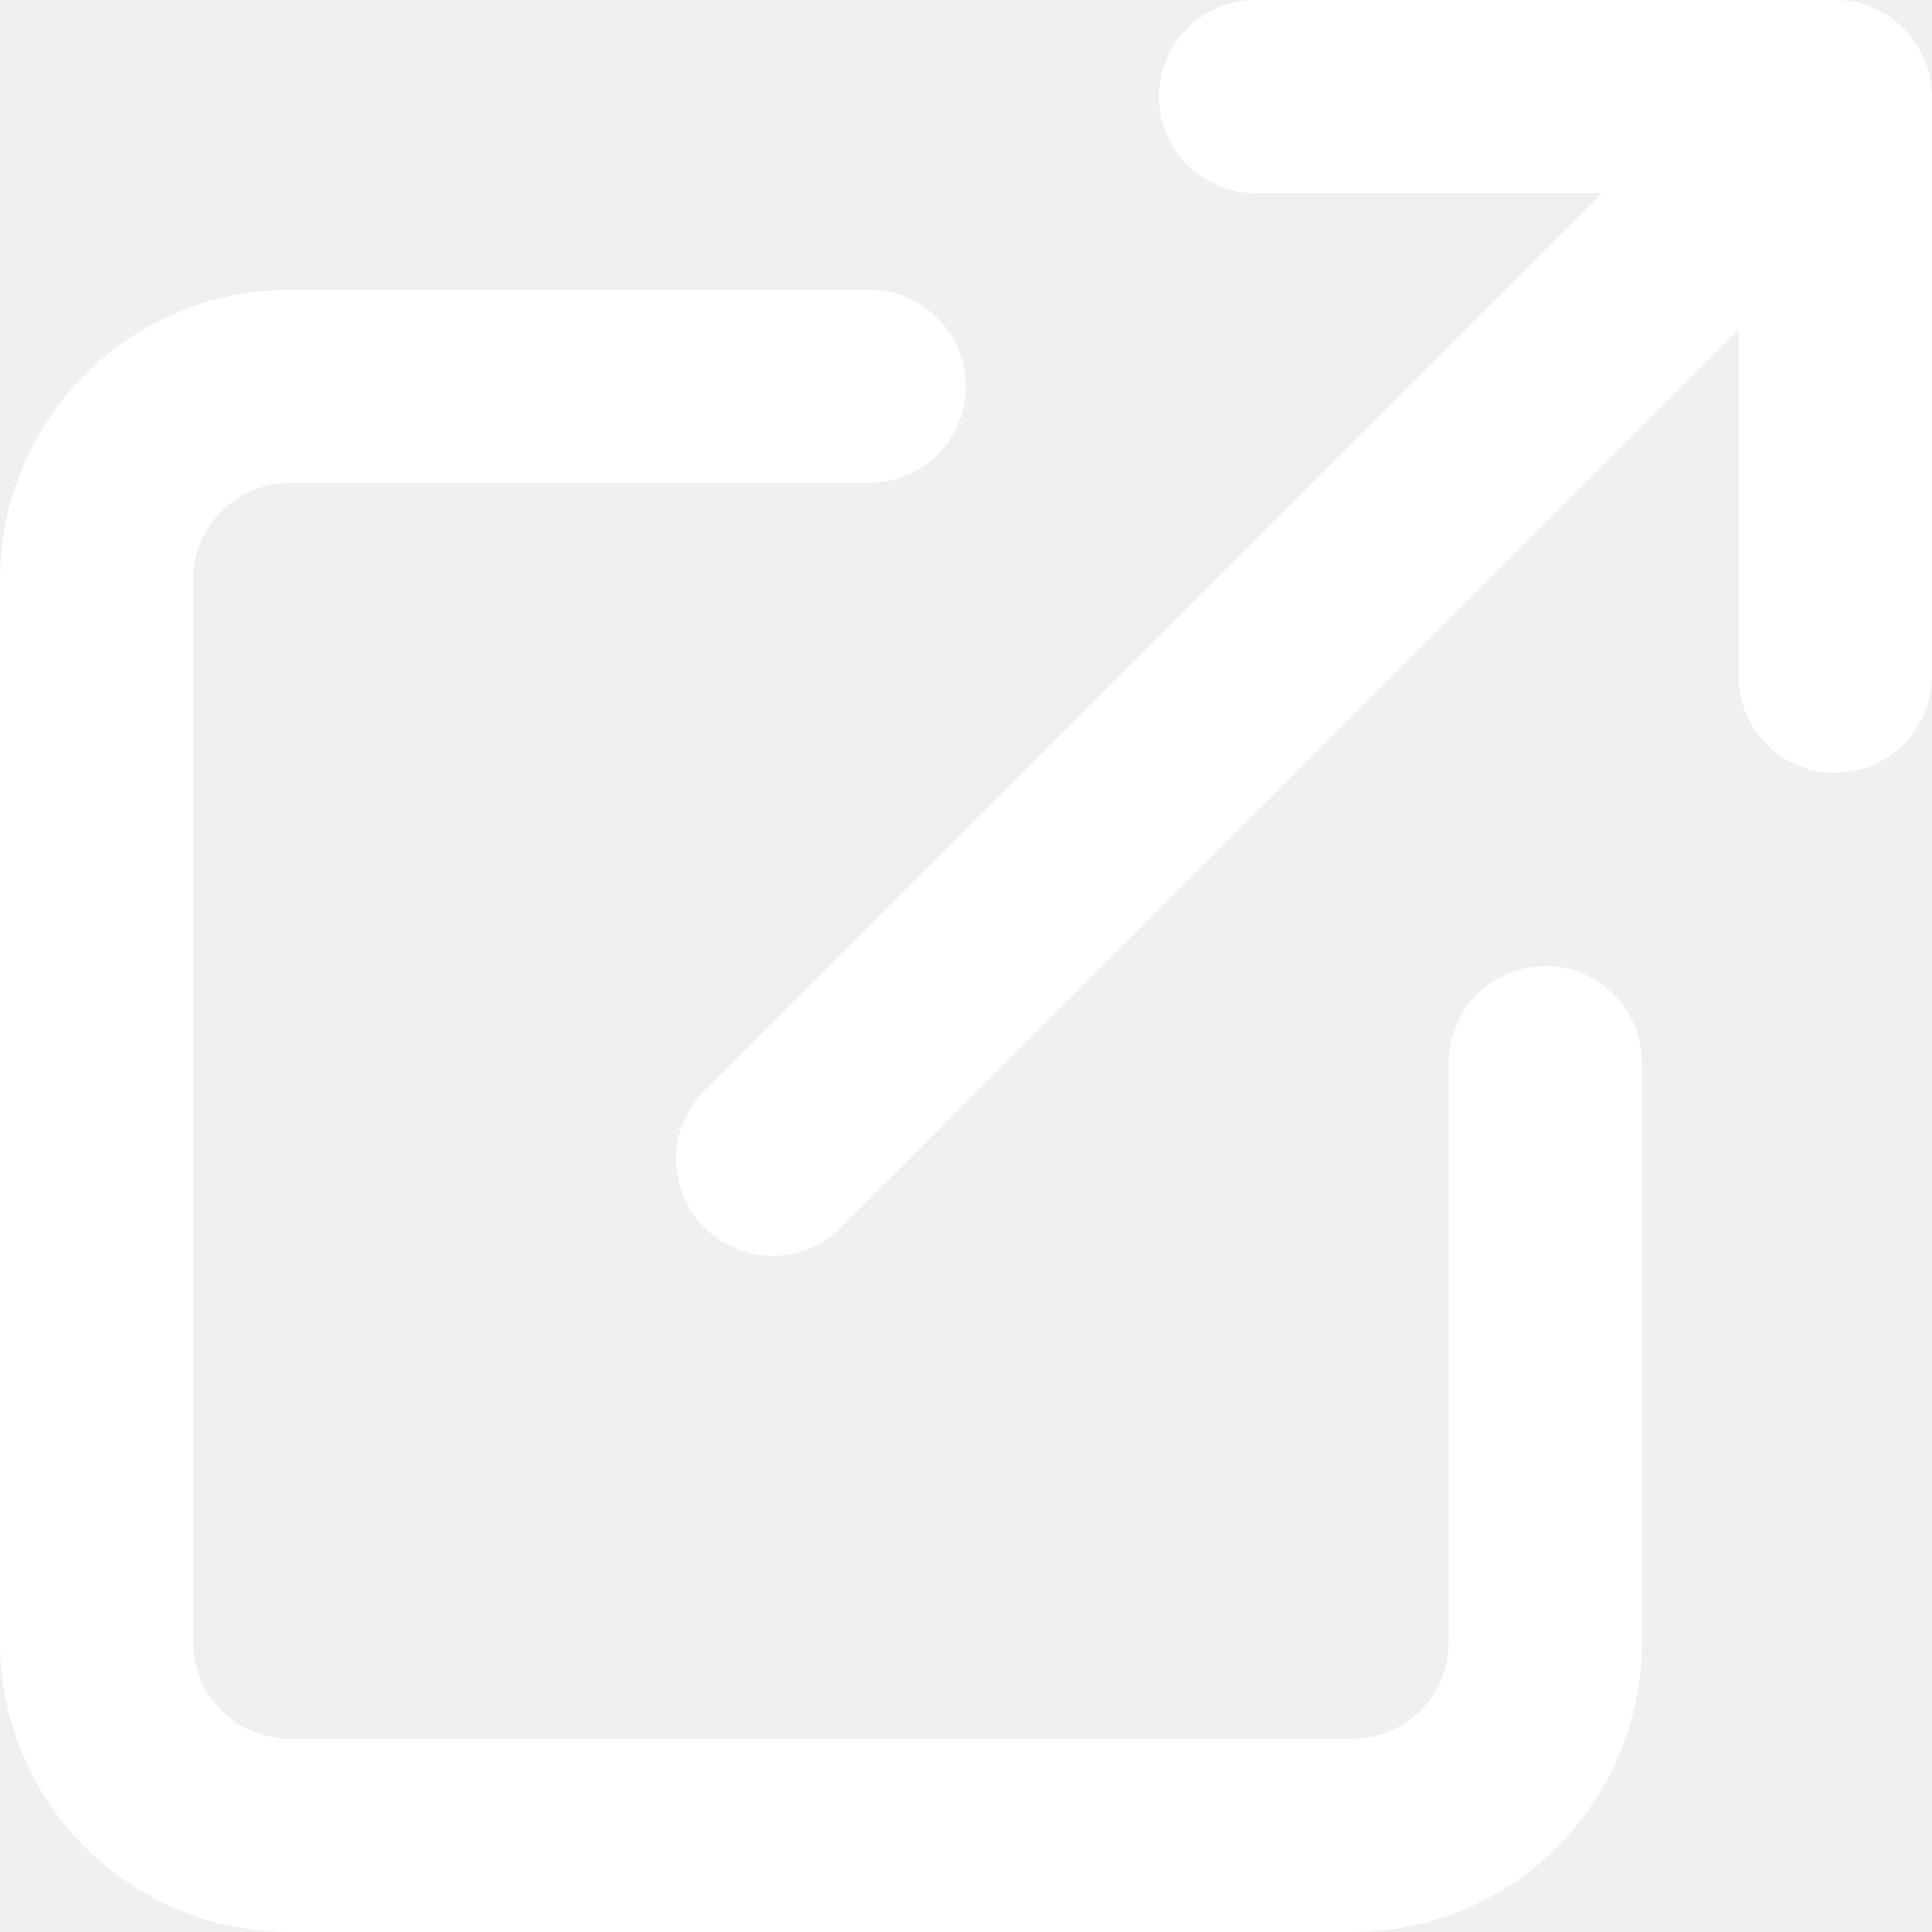
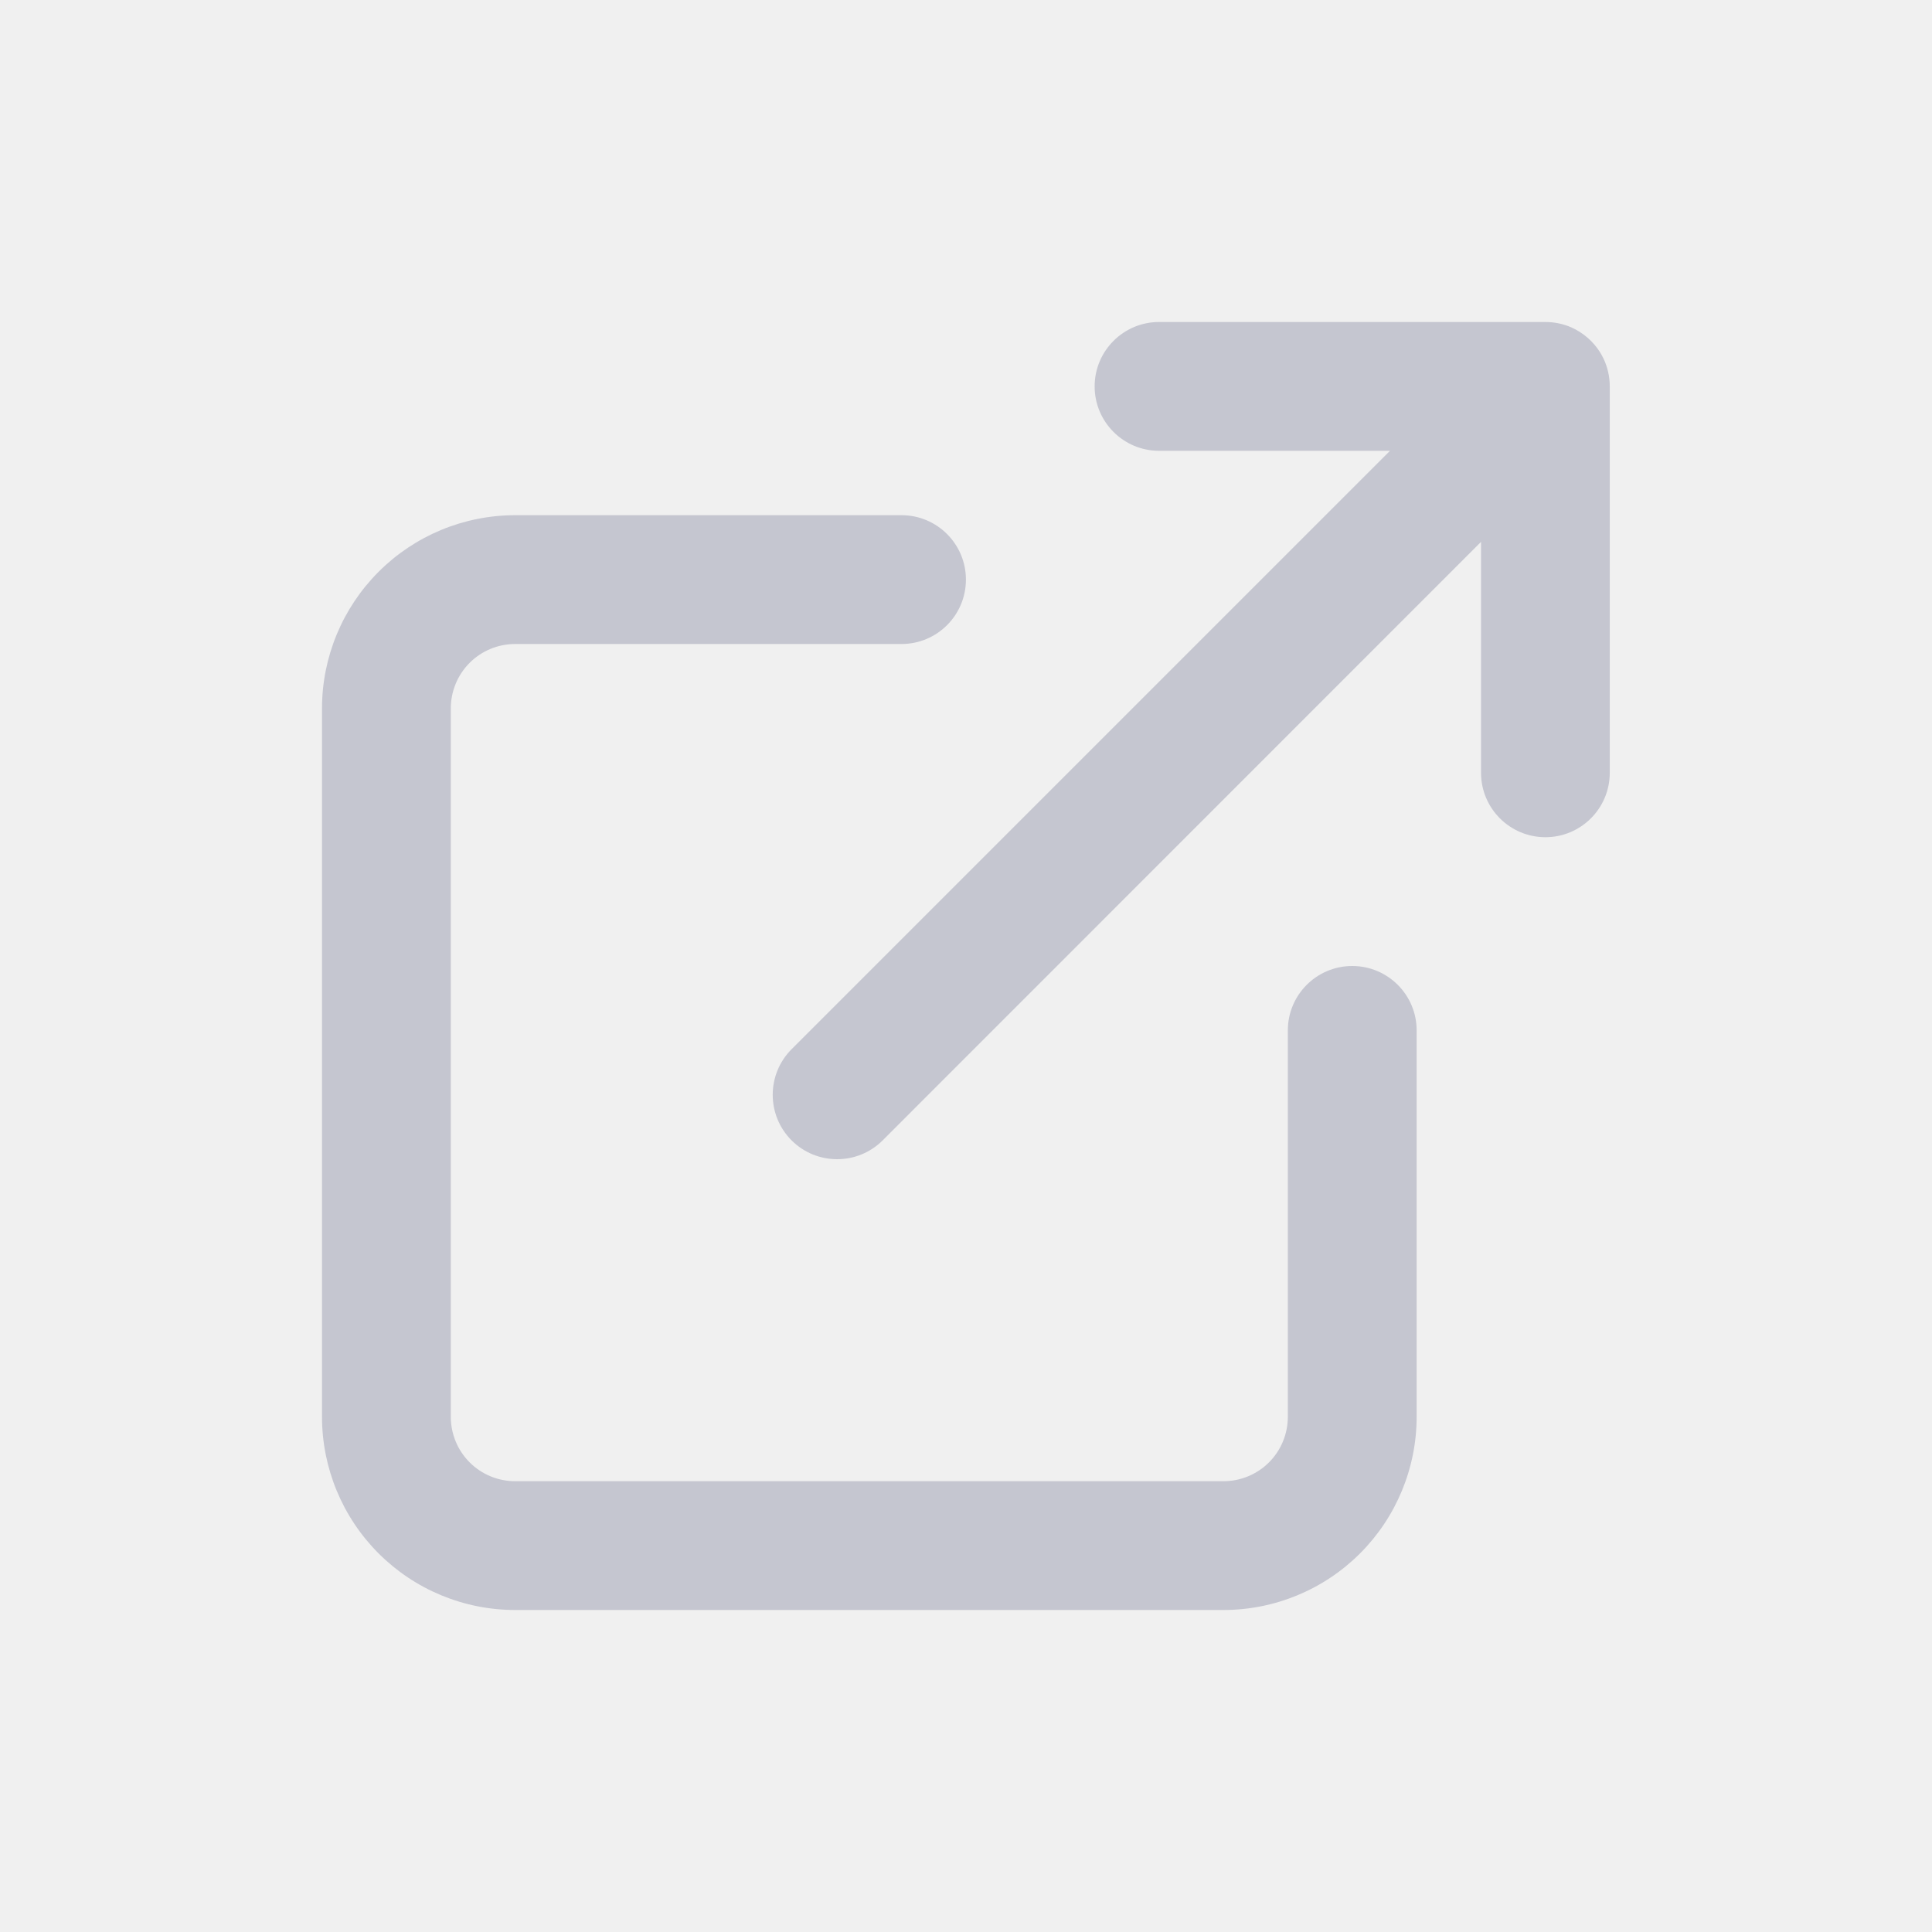
- <svg xmlns="http://www.w3.org/2000/svg" width="16" height="16" viewBox="0 0 16 16" fill="none">
-   <path fill-rule="evenodd" clip-rule="evenodd" d="M15.72 0.194C15.751 0.221 15.78 0.25 15.807 0.282C15.854 0.336 15.892 0.396 15.921 0.458C15.97 0.562 15.998 0.678 15.998 0.8V5.6C15.998 6.042 15.639 6.4 15.198 6.4C14.756 6.4 14.398 6.042 14.398 5.6V2.731L6.965 10.166C6.652 10.478 6.146 10.478 5.833 10.166C5.521 9.853 5.521 9.347 5.833 9.034L13.267 1.6H10.398C9.957 1.6 9.598 1.242 9.598 0.8C9.598 0.358 9.957 0 10.398 0H15.197C15.197 0 15.197 0 15.198 0C15.312 0 15.421 0.024 15.52 0.067C15.591 0.099 15.658 0.141 15.72 0.194ZM2.4 4C2.187 4 1.984 4.084 1.834 4.234C1.684 4.384 1.6 4.588 1.6 4.8V13.6C1.6 13.812 1.684 14.016 1.834 14.166C1.984 14.316 2.187 14.4 2.4 14.4H11.198C11.41 14.4 11.614 14.316 11.764 14.166C11.914 14.016 11.998 13.812 11.998 13.6V8.8C11.998 8.358 12.356 8 12.798 8C13.24 8 13.598 8.358 13.598 8.8V13.6C13.598 14.236 13.345 14.847 12.895 15.297C12.445 15.747 11.835 16 11.198 16H2.4C1.763 16 1.153 15.747 0.703 15.297C0.253 14.847 0 14.236 0 13.6V4.8C0 4.163 0.253 3.553 0.703 3.103C1.153 2.653 1.763 2.4 2.4 2.4H7.199C7.641 2.4 7.999 2.758 7.999 3.2C7.999 3.642 7.641 4 7.199 4H2.4Z" fill="white" />
+ <svg xmlns="http://www.w3.org/2000/svg" width="24" height="24" viewBox="0 0 24 24" fill="none">
+   <path d="M19.72 4.194C19.751 4.221 19.78 4.25 19.807 4.282C19.854 4.336 19.892 4.396 19.921 4.458C19.97 4.562 19.997 4.678 19.997 4.8V9.6C19.997 10.042 19.639 10.4 19.198 10.4C18.756 10.4 18.398 10.042 18.398 9.6V6.731L10.965 14.166C10.652 14.478 10.146 14.478 9.833 14.166C9.521 13.853 9.521 13.347 9.833 13.034L17.267 5.6H14.398C13.957 5.6 13.598 5.242 13.598 4.8C13.598 4.358 13.957 4 14.398 4H19.197C19.197 4 19.198 4 19.197 4C19.312 4 19.421 4.024 19.52 4.067C19.591 4.099 19.658 4.141 19.72 4.194Z" fill="#C5C6D0" />
+   <path d="M6.4 8C6.187 8 5.984 8.084 5.834 8.234C5.684 8.384 5.6 8.588 5.6 8.8V17.6C5.6 17.812 5.684 18.016 5.834 18.166C5.984 18.316 6.187 18.4 6.4 18.4H15.198C15.41 18.4 15.614 18.316 15.764 18.166C15.914 18.016 15.998 17.812 15.998 17.6V12.8C15.998 12.358 16.356 12 16.798 12C17.24 12 17.598 12.358 17.598 12.8V17.6C17.598 18.236 17.345 18.847 16.895 19.297C16.445 19.747 15.835 20 15.198 20H6.4C5.763 20 5.153 19.747 4.703 19.297C4.253 18.847 4 18.236 4 17.6V8.8C4 8.164 4.253 7.553 4.703 7.103C5.153 6.653 5.763 6.4 6.4 6.4H11.199C11.641 6.4 11.999 6.758 11.999 7.2C11.999 7.642 11.641 8 11.199 8H6.4Z" fill="#C5C6D0" />
</svg>
